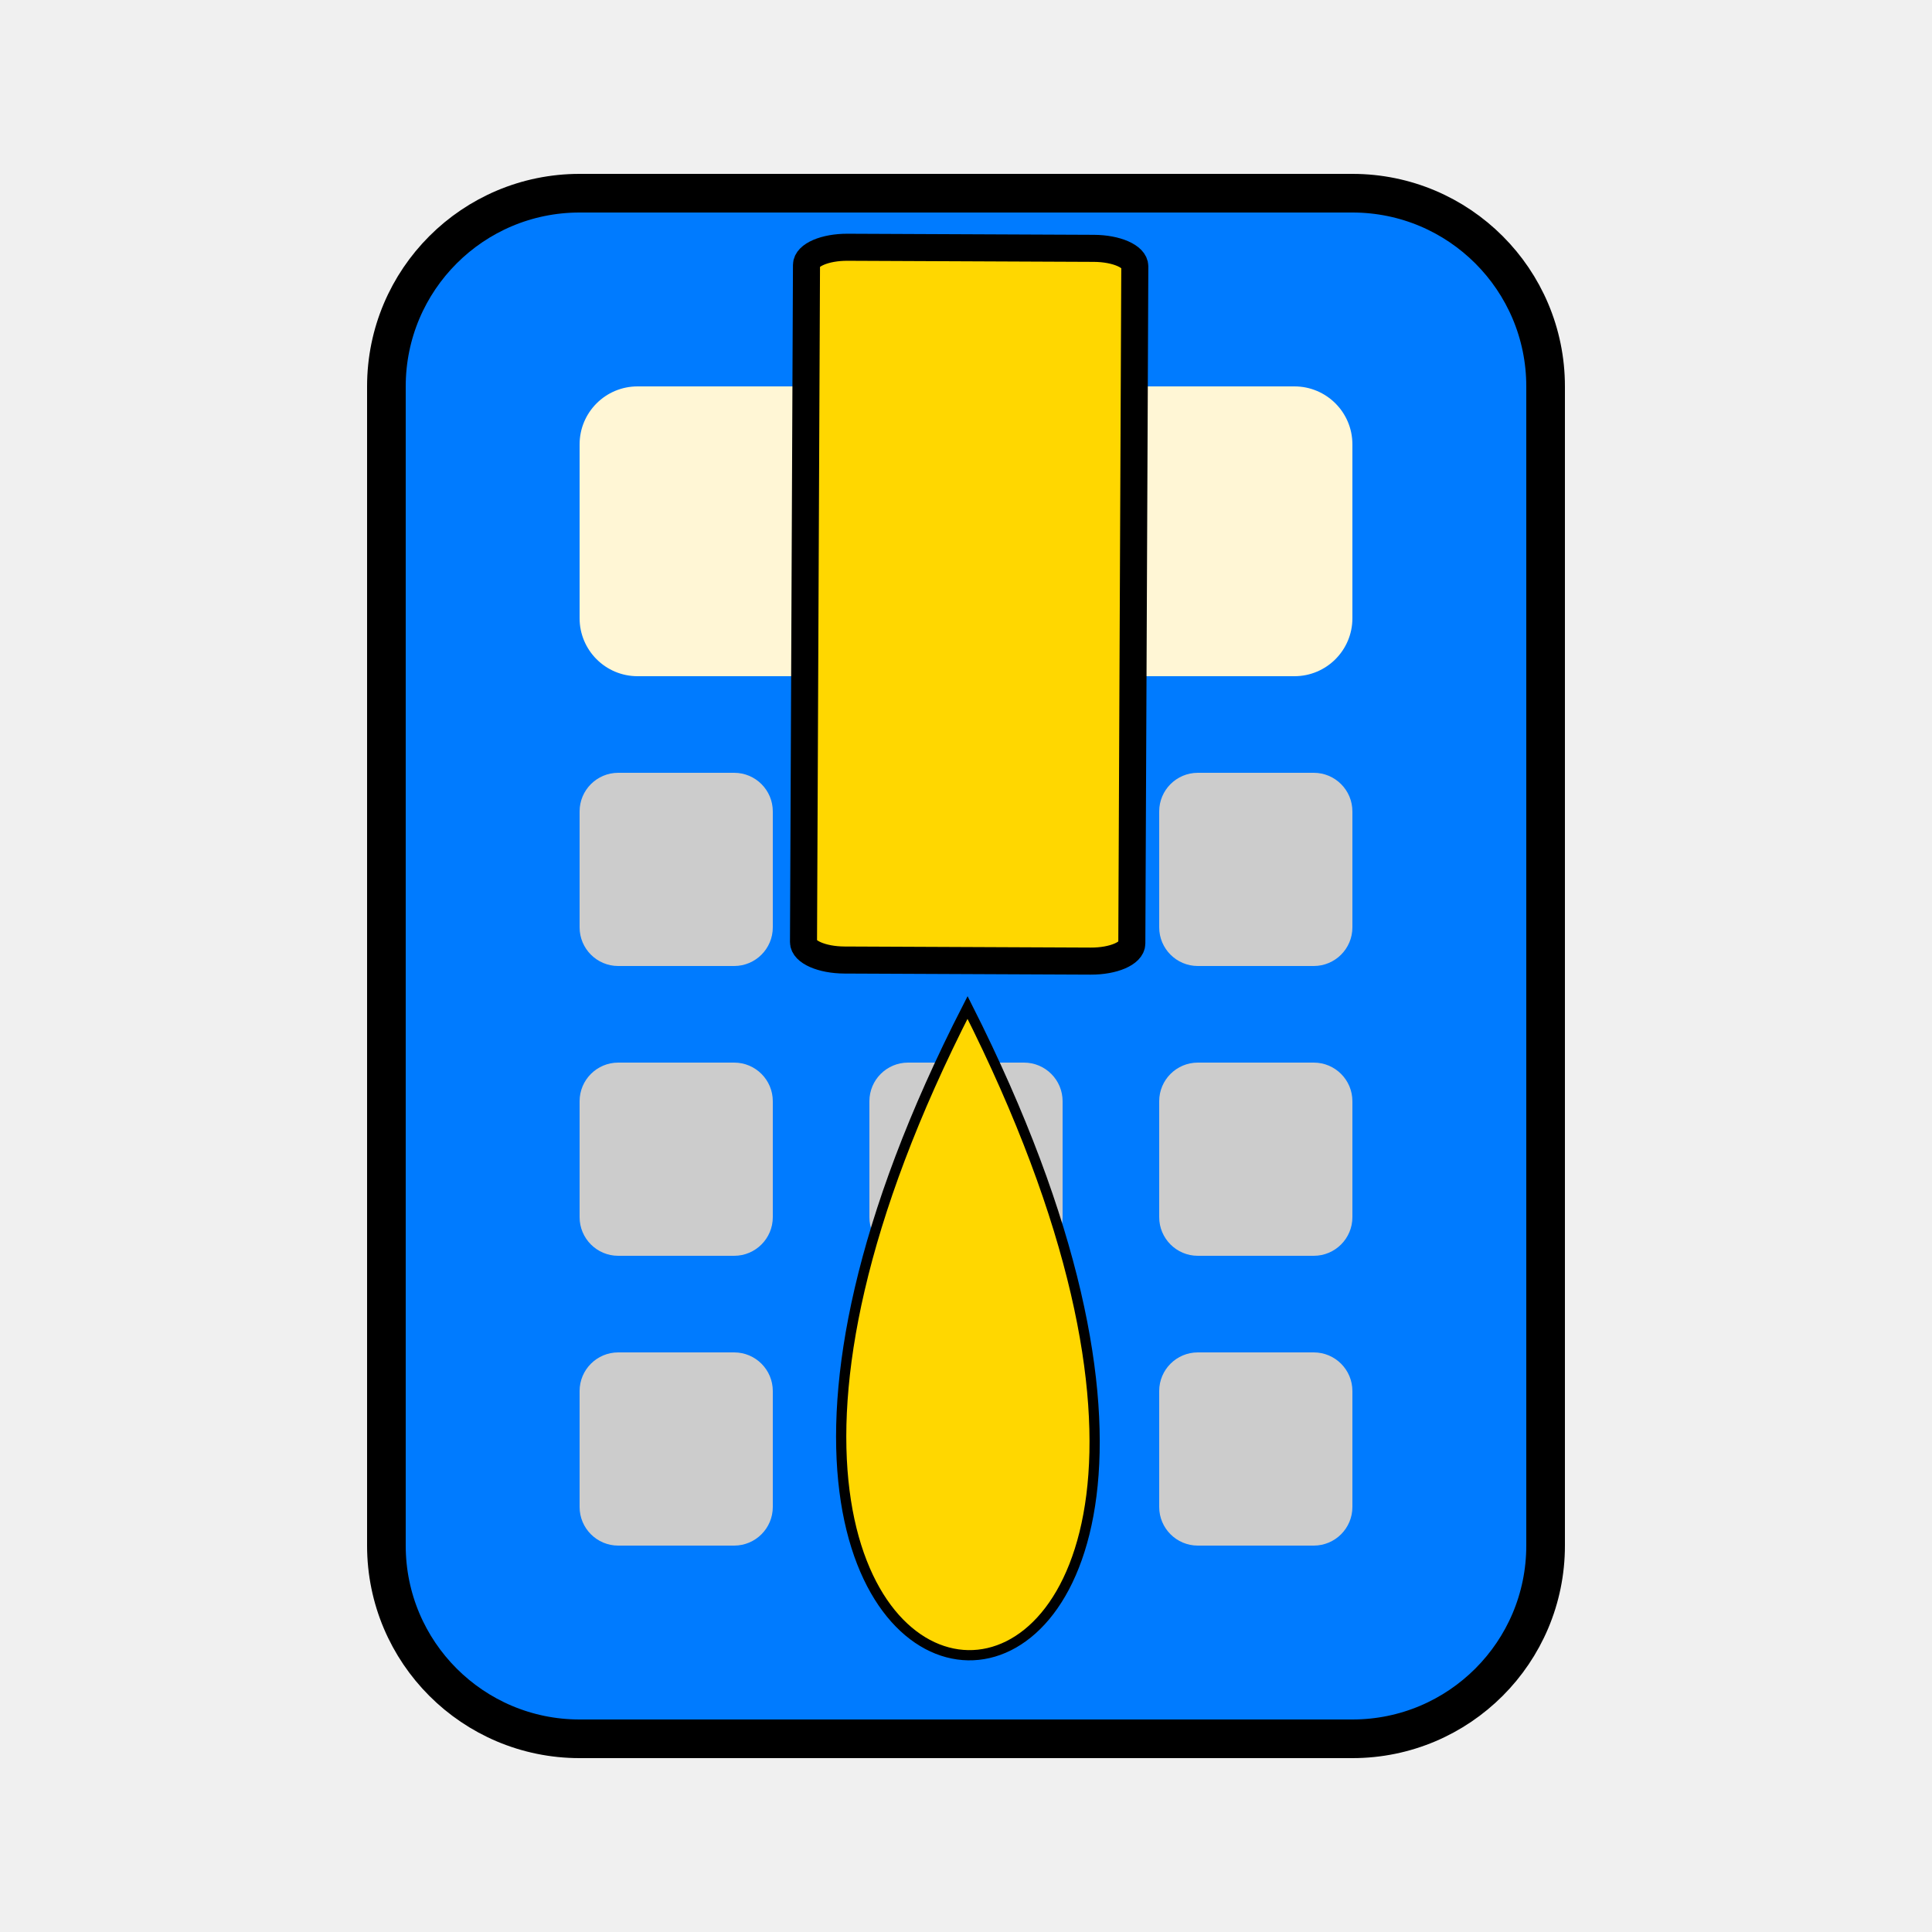
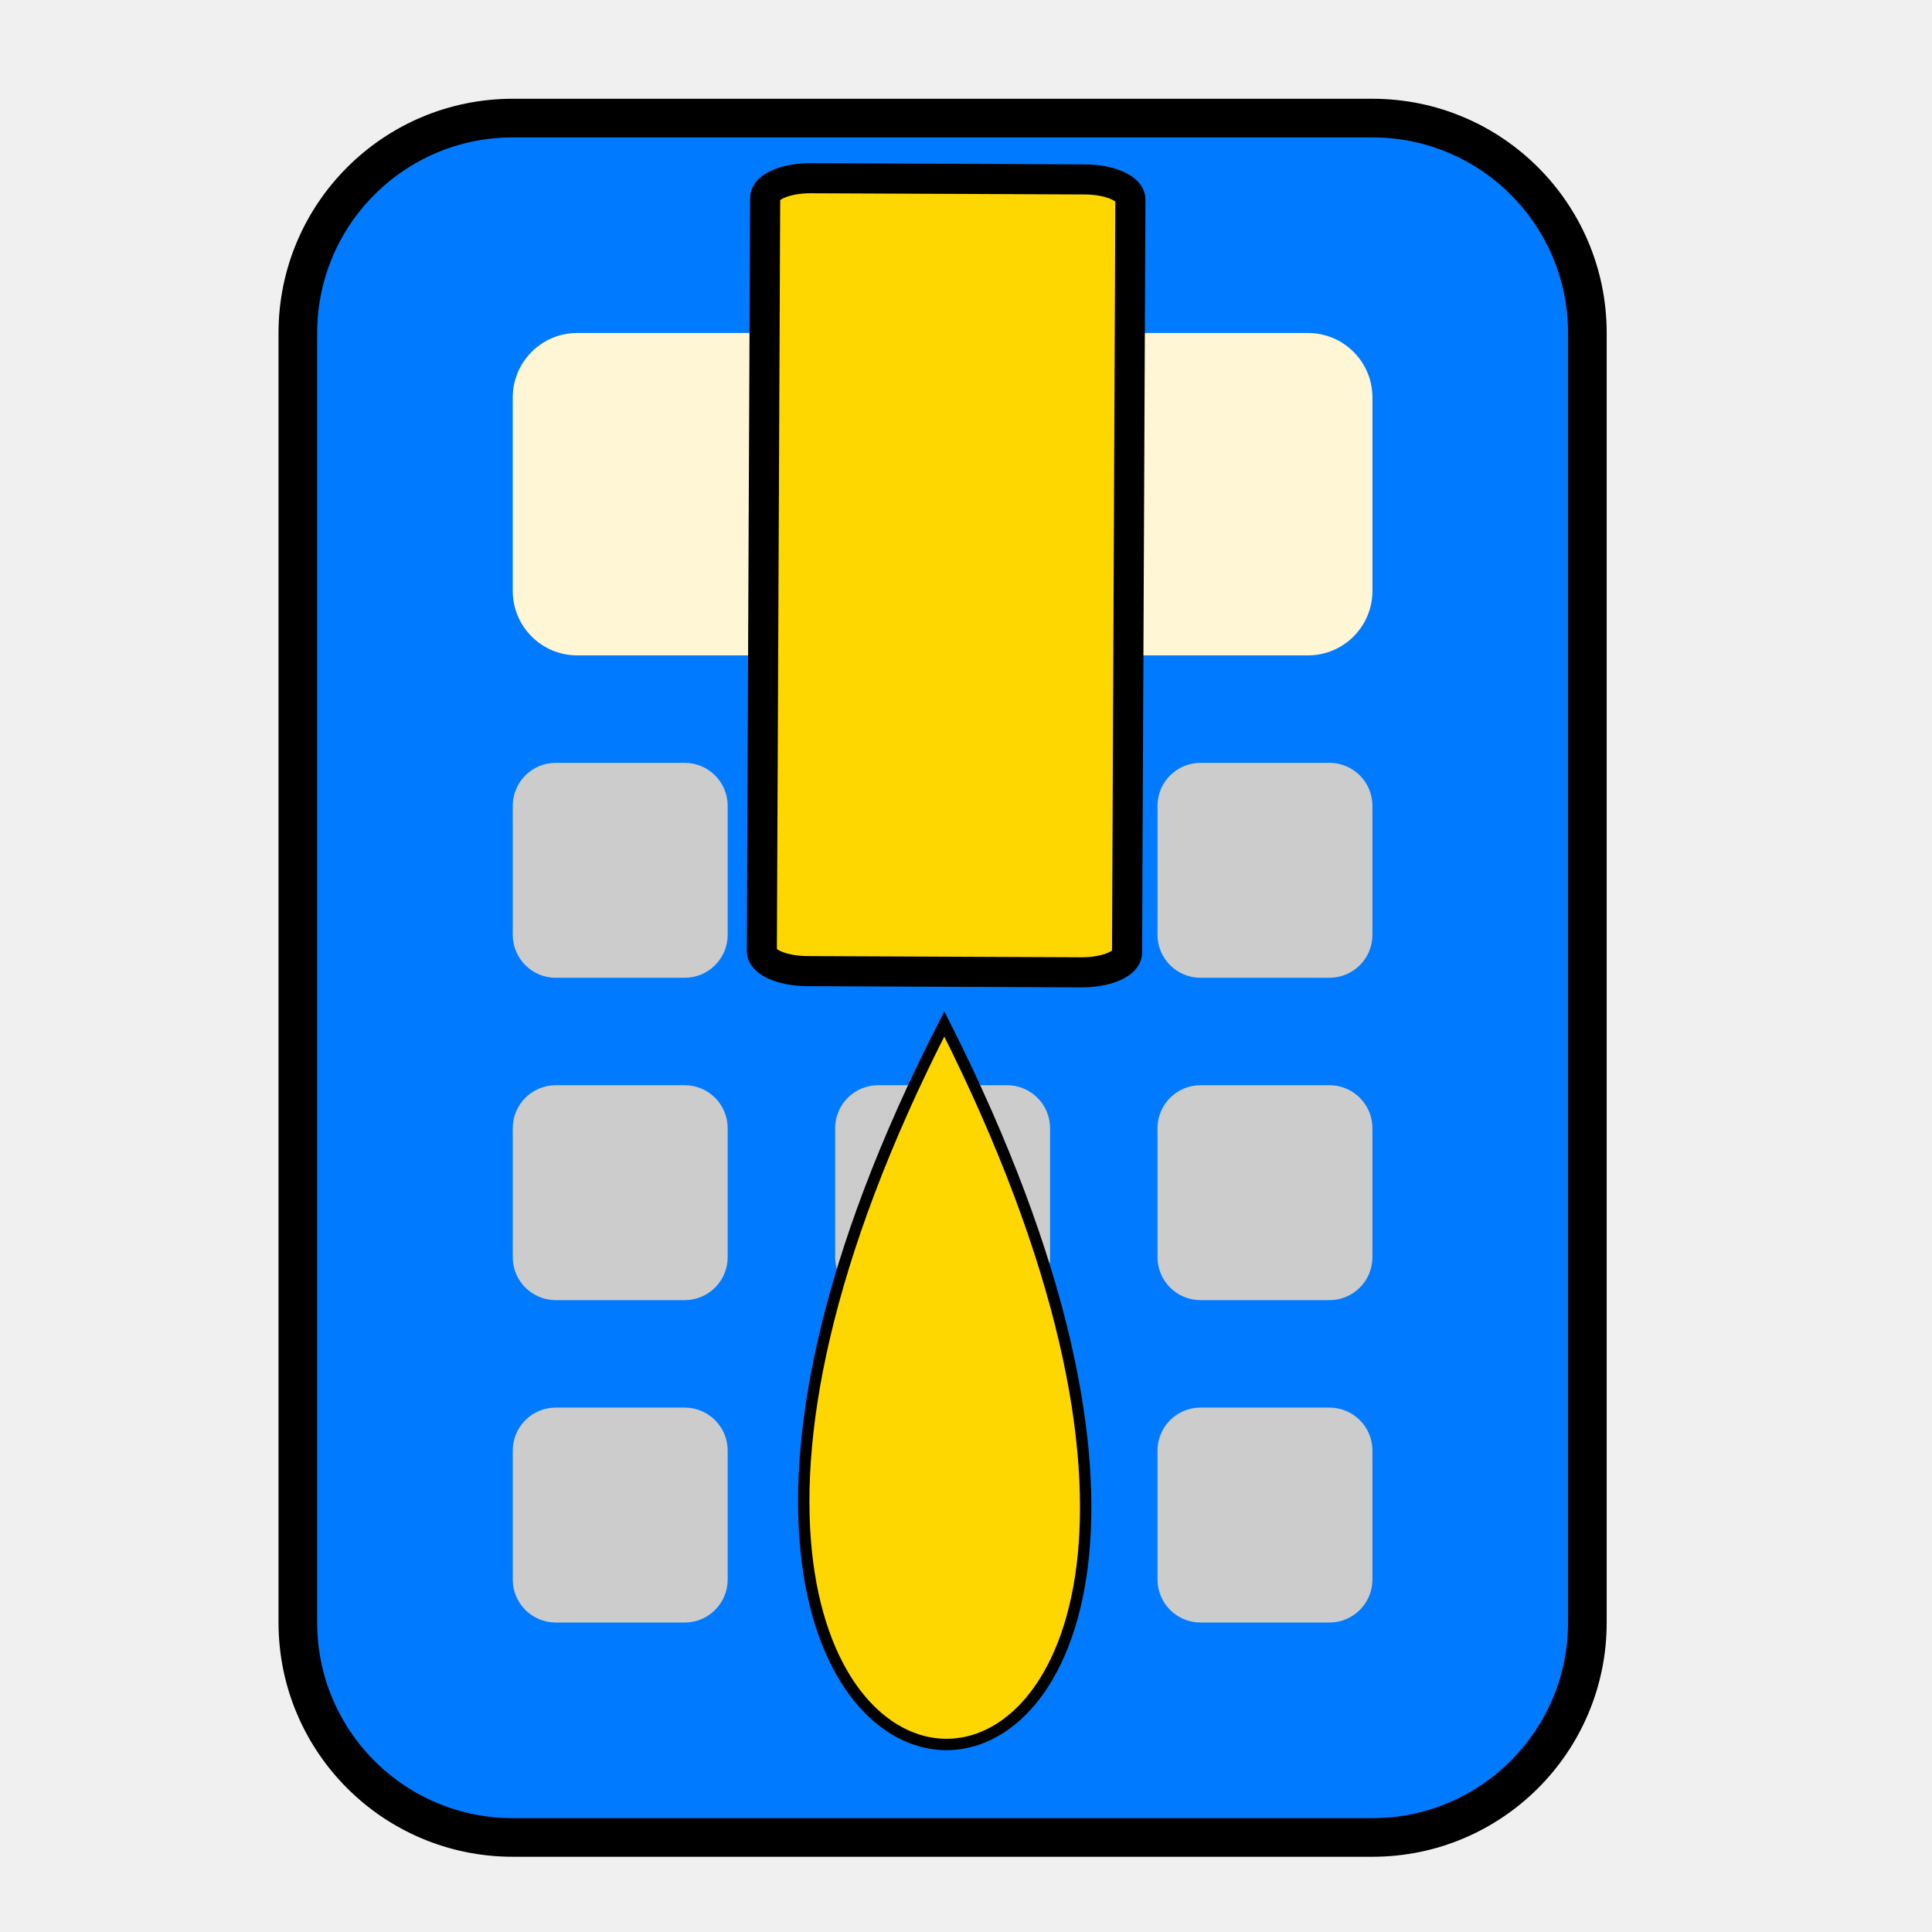
<svg xmlns="http://www.w3.org/2000/svg" viewBox="0 0 100 100" width="100" height="100" version="1.1" id="svg11">
  <defs id="defs11" />
-   <rect x="20" y="10" width="60" height="80" rx="10" ry="10" fill="#007BFF" stroke="#000000" stroke-width="2" id="rect1" />
-   <rect x="30" y="20" width="40" height="15" rx="3" ry="3" fill="#FFFFFF" id="rect2" style="fill:#fff6d5" />
-   <rect x="30" y="40" width="10" height="10" rx="2" ry="2" fill="#CCCCCC" id="rect3" />
-   <rect x="45" y="40" width="10" height="10" rx="2" ry="2" fill="#CCCCCC" id="rect4" />
-   <rect x="60" y="40" width="10" height="10" rx="2" ry="2" fill="#CCCCCC" id="rect5" />
-   <rect x="30" y="55" width="10" height="10" rx="2" ry="2" fill="#CCCCCC" id="rect6" />
-   <rect x="45" y="55" width="10" height="10" rx="2" ry="2" fill="#CCCCCC" id="rect7" />
-   <rect x="60" y="55" width="10" height="10" rx="2" ry="2" fill="#CCCCCC" id="rect8" />
-   <rect x="30" y="70" width="10" height="10" rx="2" ry="2" fill="#CCCCCC" id="rect9" />
-   <rect x="45" y="70" width="10" height="10" rx="2" ry="2" fill="#CCCCCC" id="rect10" />
-   <rect x="60" y="70" width="10" height="10" rx="2" ry="2" fill="#CCCCCC" id="rect11" />
-   <g id="g5" transform="rotate(-179.7473,85.92766,50.60547)">
+   <rect x="15.416" y="6.112" width="66.746" height="88.994" rx="11.124" ry="11.124" fill="#007bff" stroke="#000000" stroke-width="2" id="rect1" />
+   <rect x="26.54" y="17.236" width="44.497" height="16.686" rx="3.337" ry="3.337" fill="#FFFFFF" id="rect2" style="fill:#fff6d5;stroke-width:1.112" />
+   <rect x="26.54" y="39.485" width="11.124" height="11.124" rx="2.225" ry="2.225" fill="#cccccc" id="rect3" style="stroke-width:1.112" />
+   <rect x="43.227" y="39.485" width="11.124" height="11.124" rx="2.225" ry="2.225" fill="#cccccc" id="rect4" style="stroke-width:1.112" />
+   <rect x="59.913" y="39.485" width="11.124" height="11.124" rx="2.225" ry="2.225" fill="#cccccc" id="rect5" style="stroke-width:1.112" />
+   <rect x="26.54" y="56.171" width="11.124" height="11.124" rx="2.225" ry="2.225" fill="#cccccc" id="rect6" style="stroke-width:1.112" />
+   <rect x="43.227" y="56.171" width="11.124" height="11.124" rx="2.225" ry="2.225" fill="#cccccc" id="rect7" style="stroke-width:1.112" />
+   <rect x="59.913" y="56.171" width="11.124" height="11.124" rx="2.225" ry="2.225" fill="#cccccc" id="rect8" style="stroke-width:1.112" />
+   <rect x="26.54" y="72.857" width="11.124" height="11.124" rx="2.225" ry="2.225" fill="#cccccc" id="rect9" style="stroke-width:1.112" />
+   <rect x="43.227" y="72.857" width="11.124" height="11.124" rx="2.225" ry="2.225" fill="#cccccc" id="rect10" style="stroke-width:1.112" />
+   <rect x="59.913" y="72.857" width="11.124" height="11.124" rx="2.225" ry="2.225" fill="#cccccc" id="rect11" style="stroke-width:1.112" />
+   <g id="g5" transform="matrix(-1.11242,-0.0049063,0.0049063,-1.11242,184.0951,107.9985)">
    <rect x="113.28" y="51.334" width="16.994" height="36.893" fill="#ffd700" rx="2.124" ry="0.922" id="rect2-8" style="stroke:#000000;stroke-width:1.4;stroke-opacity:1" />
    <path d="m 121.768,48.906 c -22.958,-44.994 22.489,-44.411 0,0 z" fill="#ff0000" id="path3" style="fill:#ffd700;fill-opacity:1;stroke:#000000;stroke-width:0.529;stroke-dasharray:none;stroke-opacity:1" />
  </g>
</svg>
